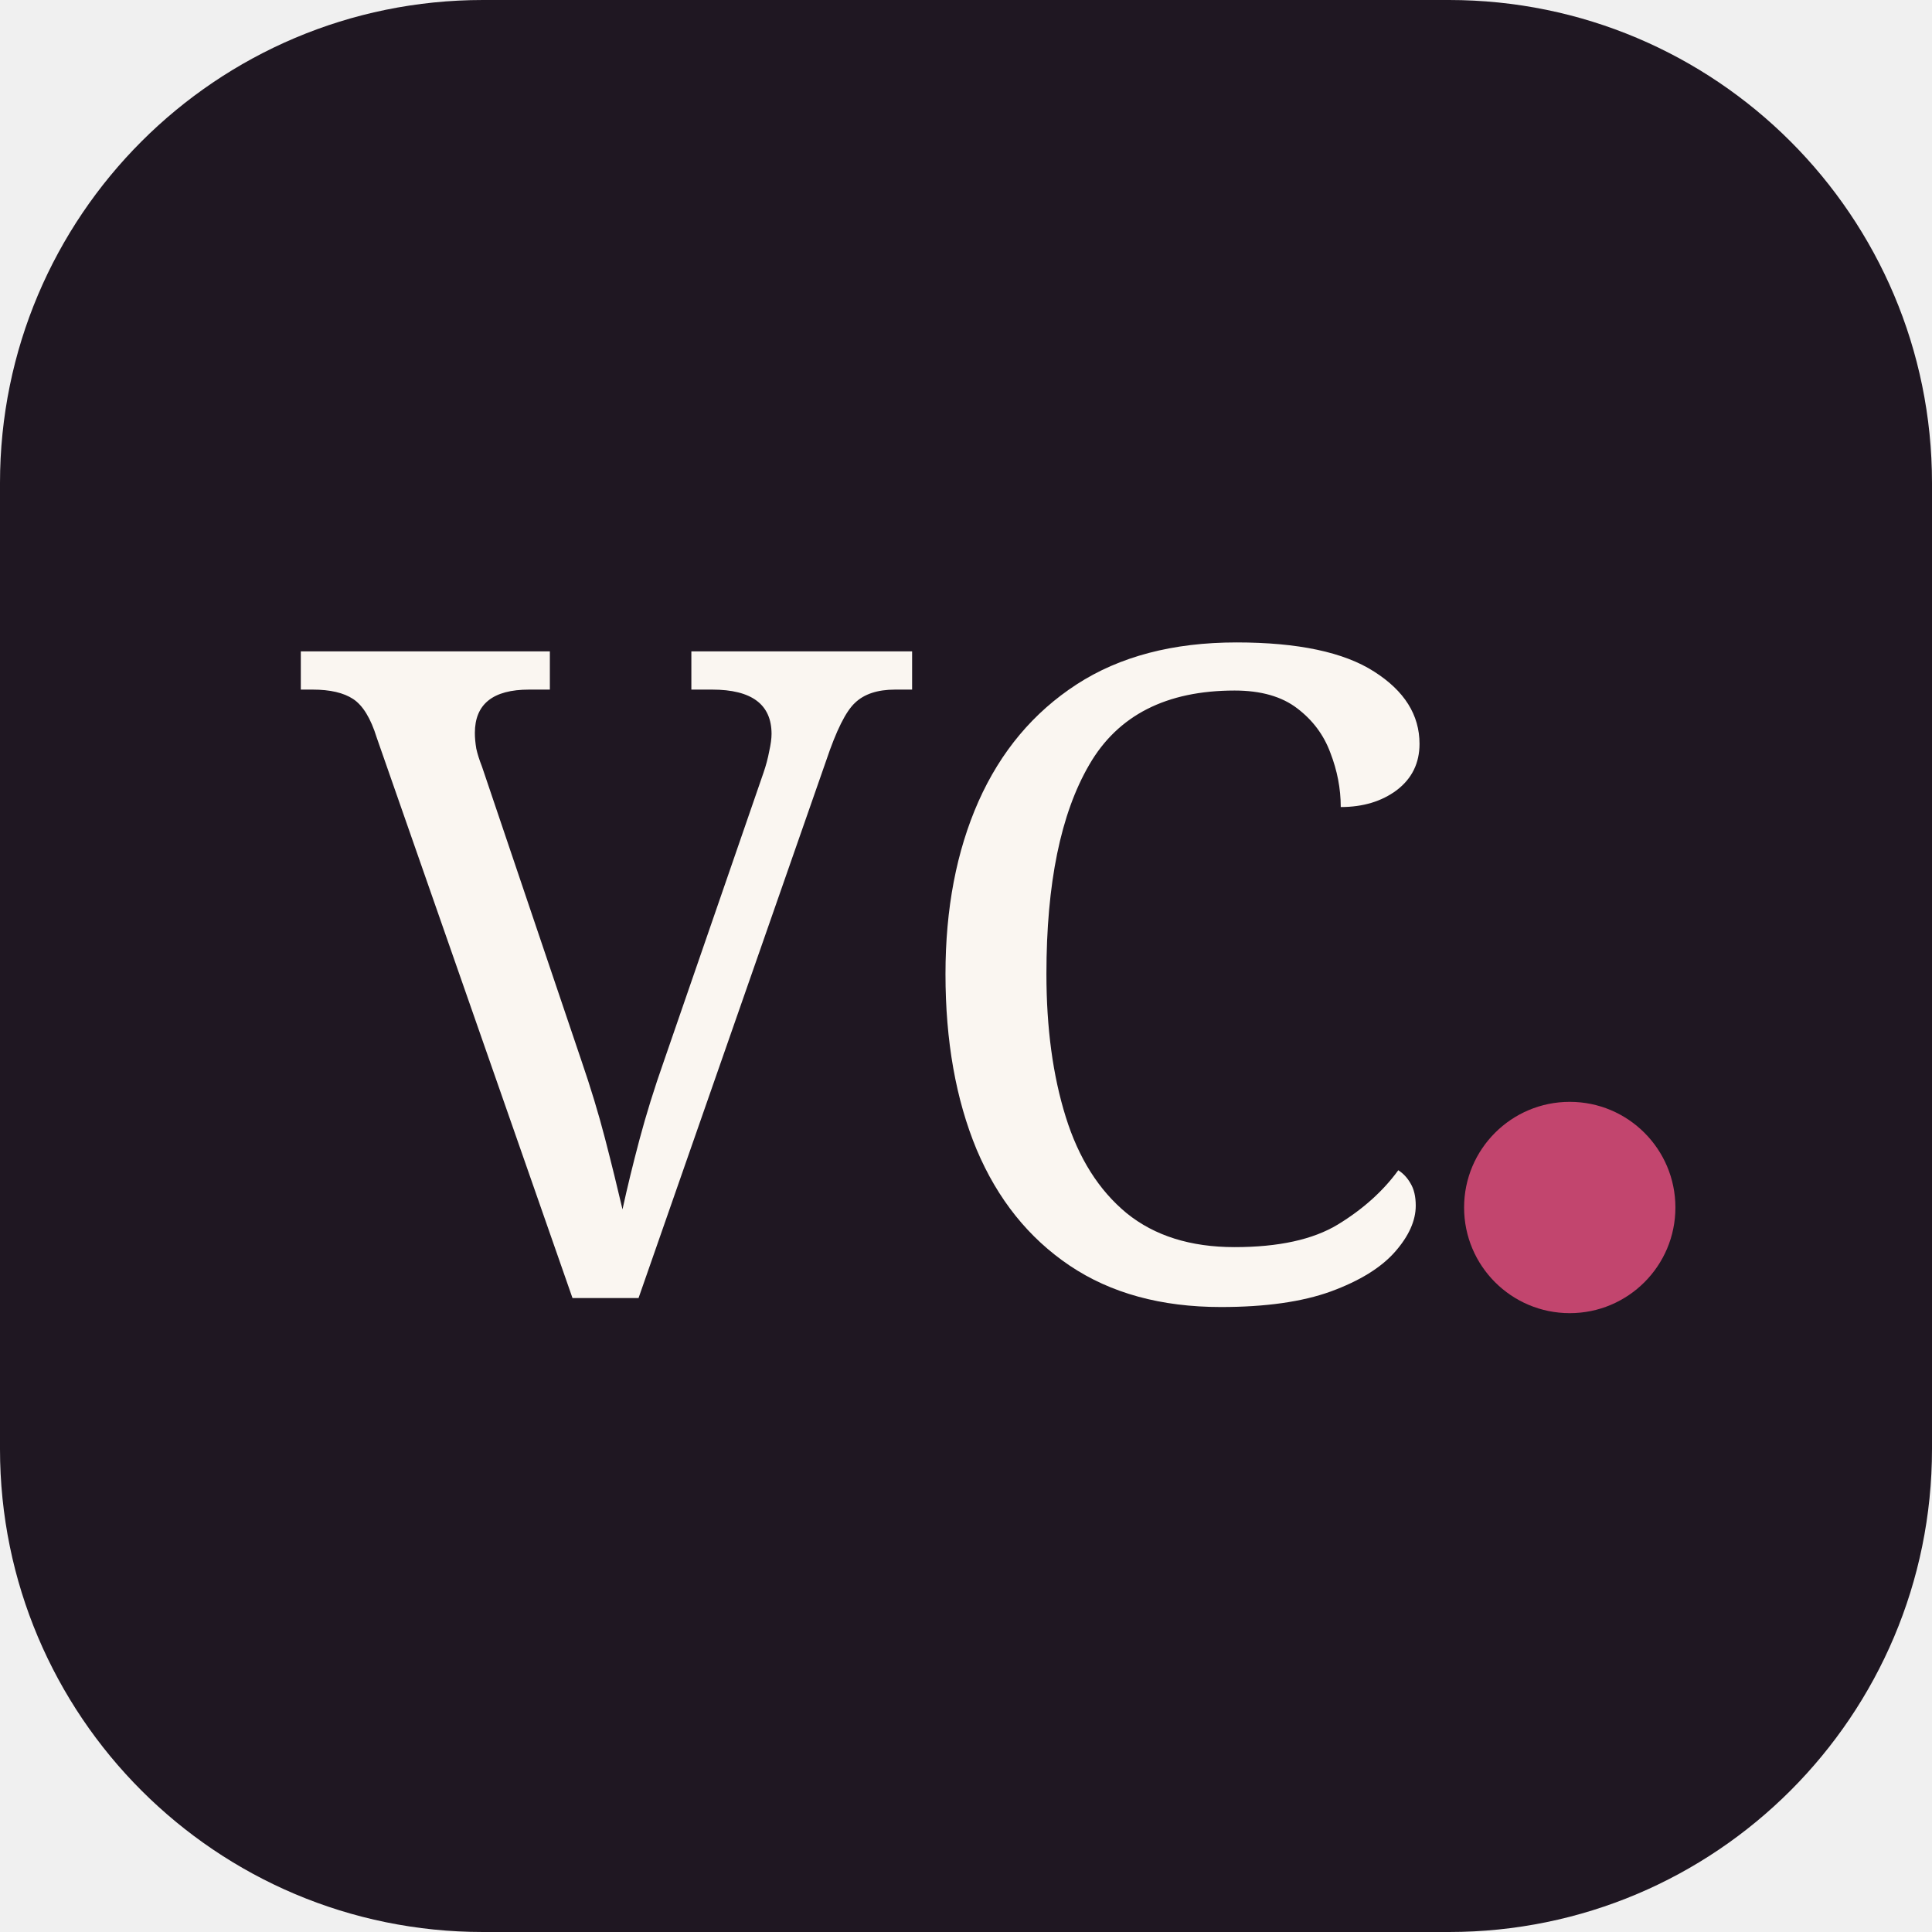
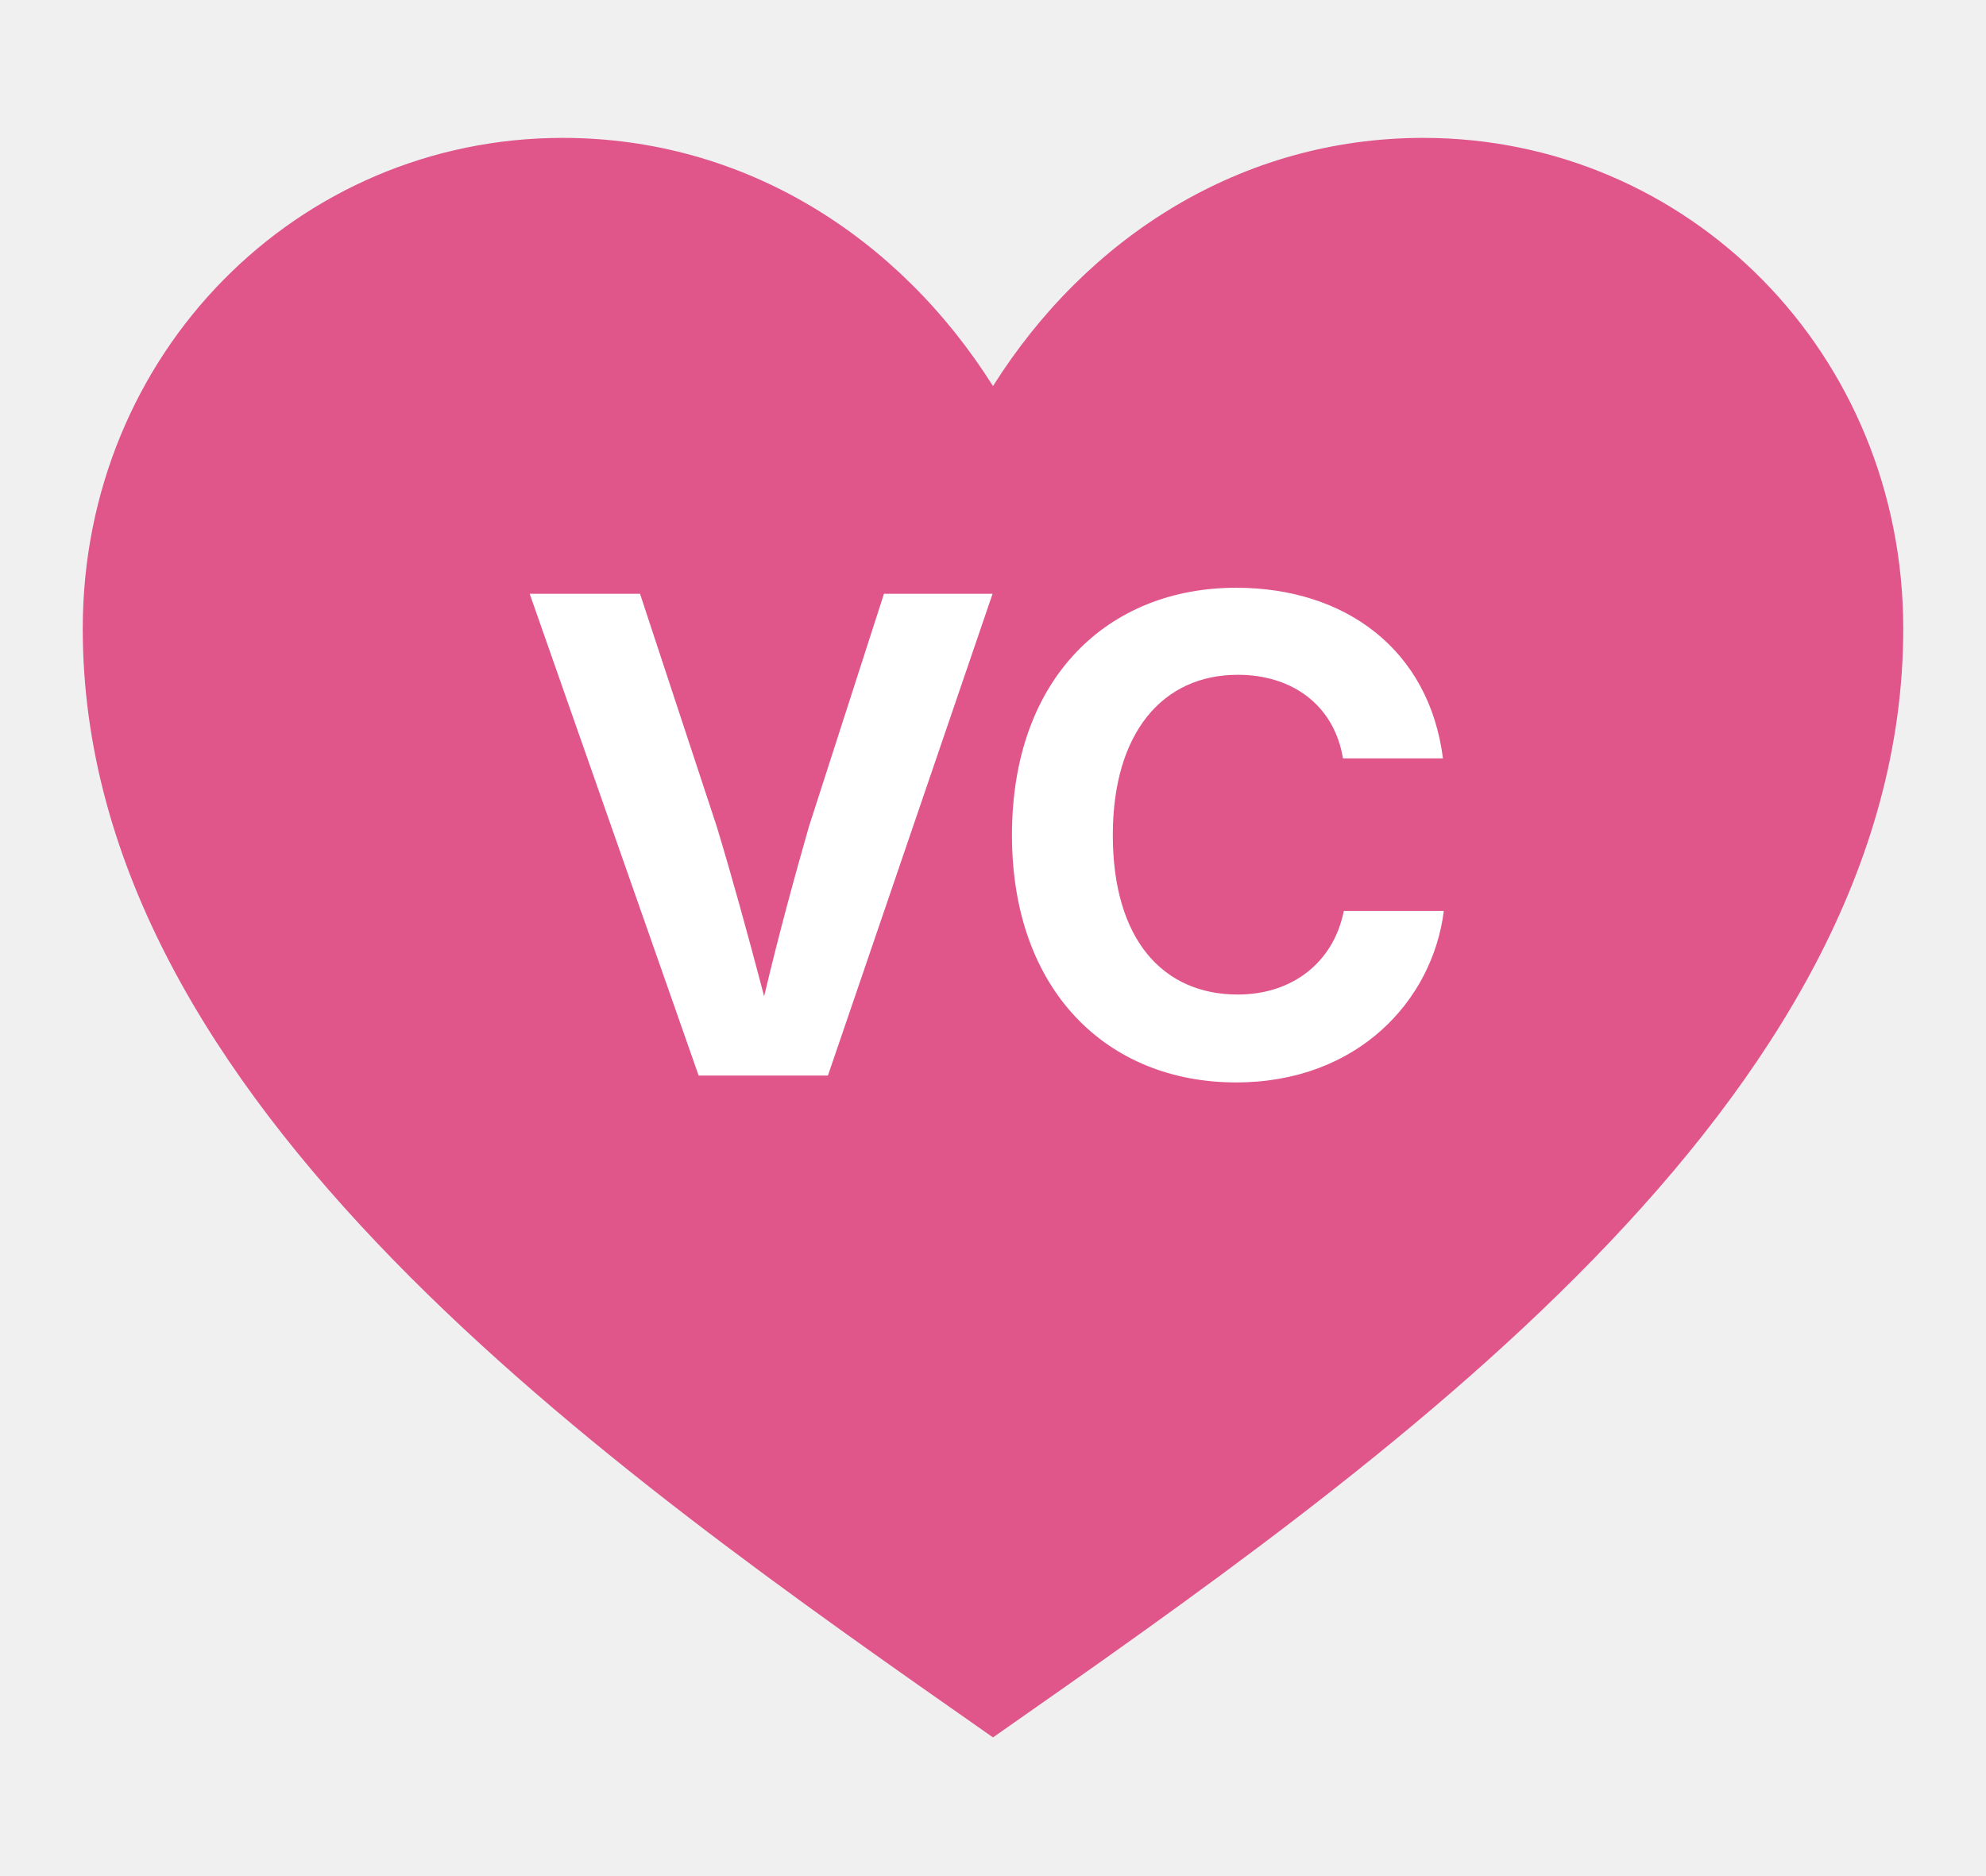
- <svg xmlns="http://www.w3.org/2000/svg" viewBox="0 0 64 64">
-   <rect width="64" height="64" rx="16" fill="#1f1722" />
-   <text x="29" y="43" font-family="Georgia, serif" font-size="30" text-anchor="middle" fill="#faf6f1">VC</text>
-   <circle cx="52" cy="40" r="3.5" fill="#c2456e" />
+ <svg xmlns="http://www.w3.org/2000/svg" viewBox="0 0 36 34">
+   <path transform="translate(0 1)" fill="#e0558a" d="M18 30.5C11 25.6 1.5 19 1.5 10.4 1.5 5.4 5.4 1.5 10.2 1.5c3.3 0 6.1 1.8 7.8 4.5 1.7-2.7 4.5-4.5 7.8-4.5 4.8 0 8.7 3.9 8.7 8.9 0 8.6-9.5 15.2-16.5 20.1Z" />
+   <text x="18" y="19.5" font-family="Inter, -apple-system, BlinkMacSystemFont, 'Segoe UI', Helvetica, Arial, sans-serif" font-size="12" font-weight="700" text-anchor="middle" fill="#ffffff">VC</text>
</svg>
